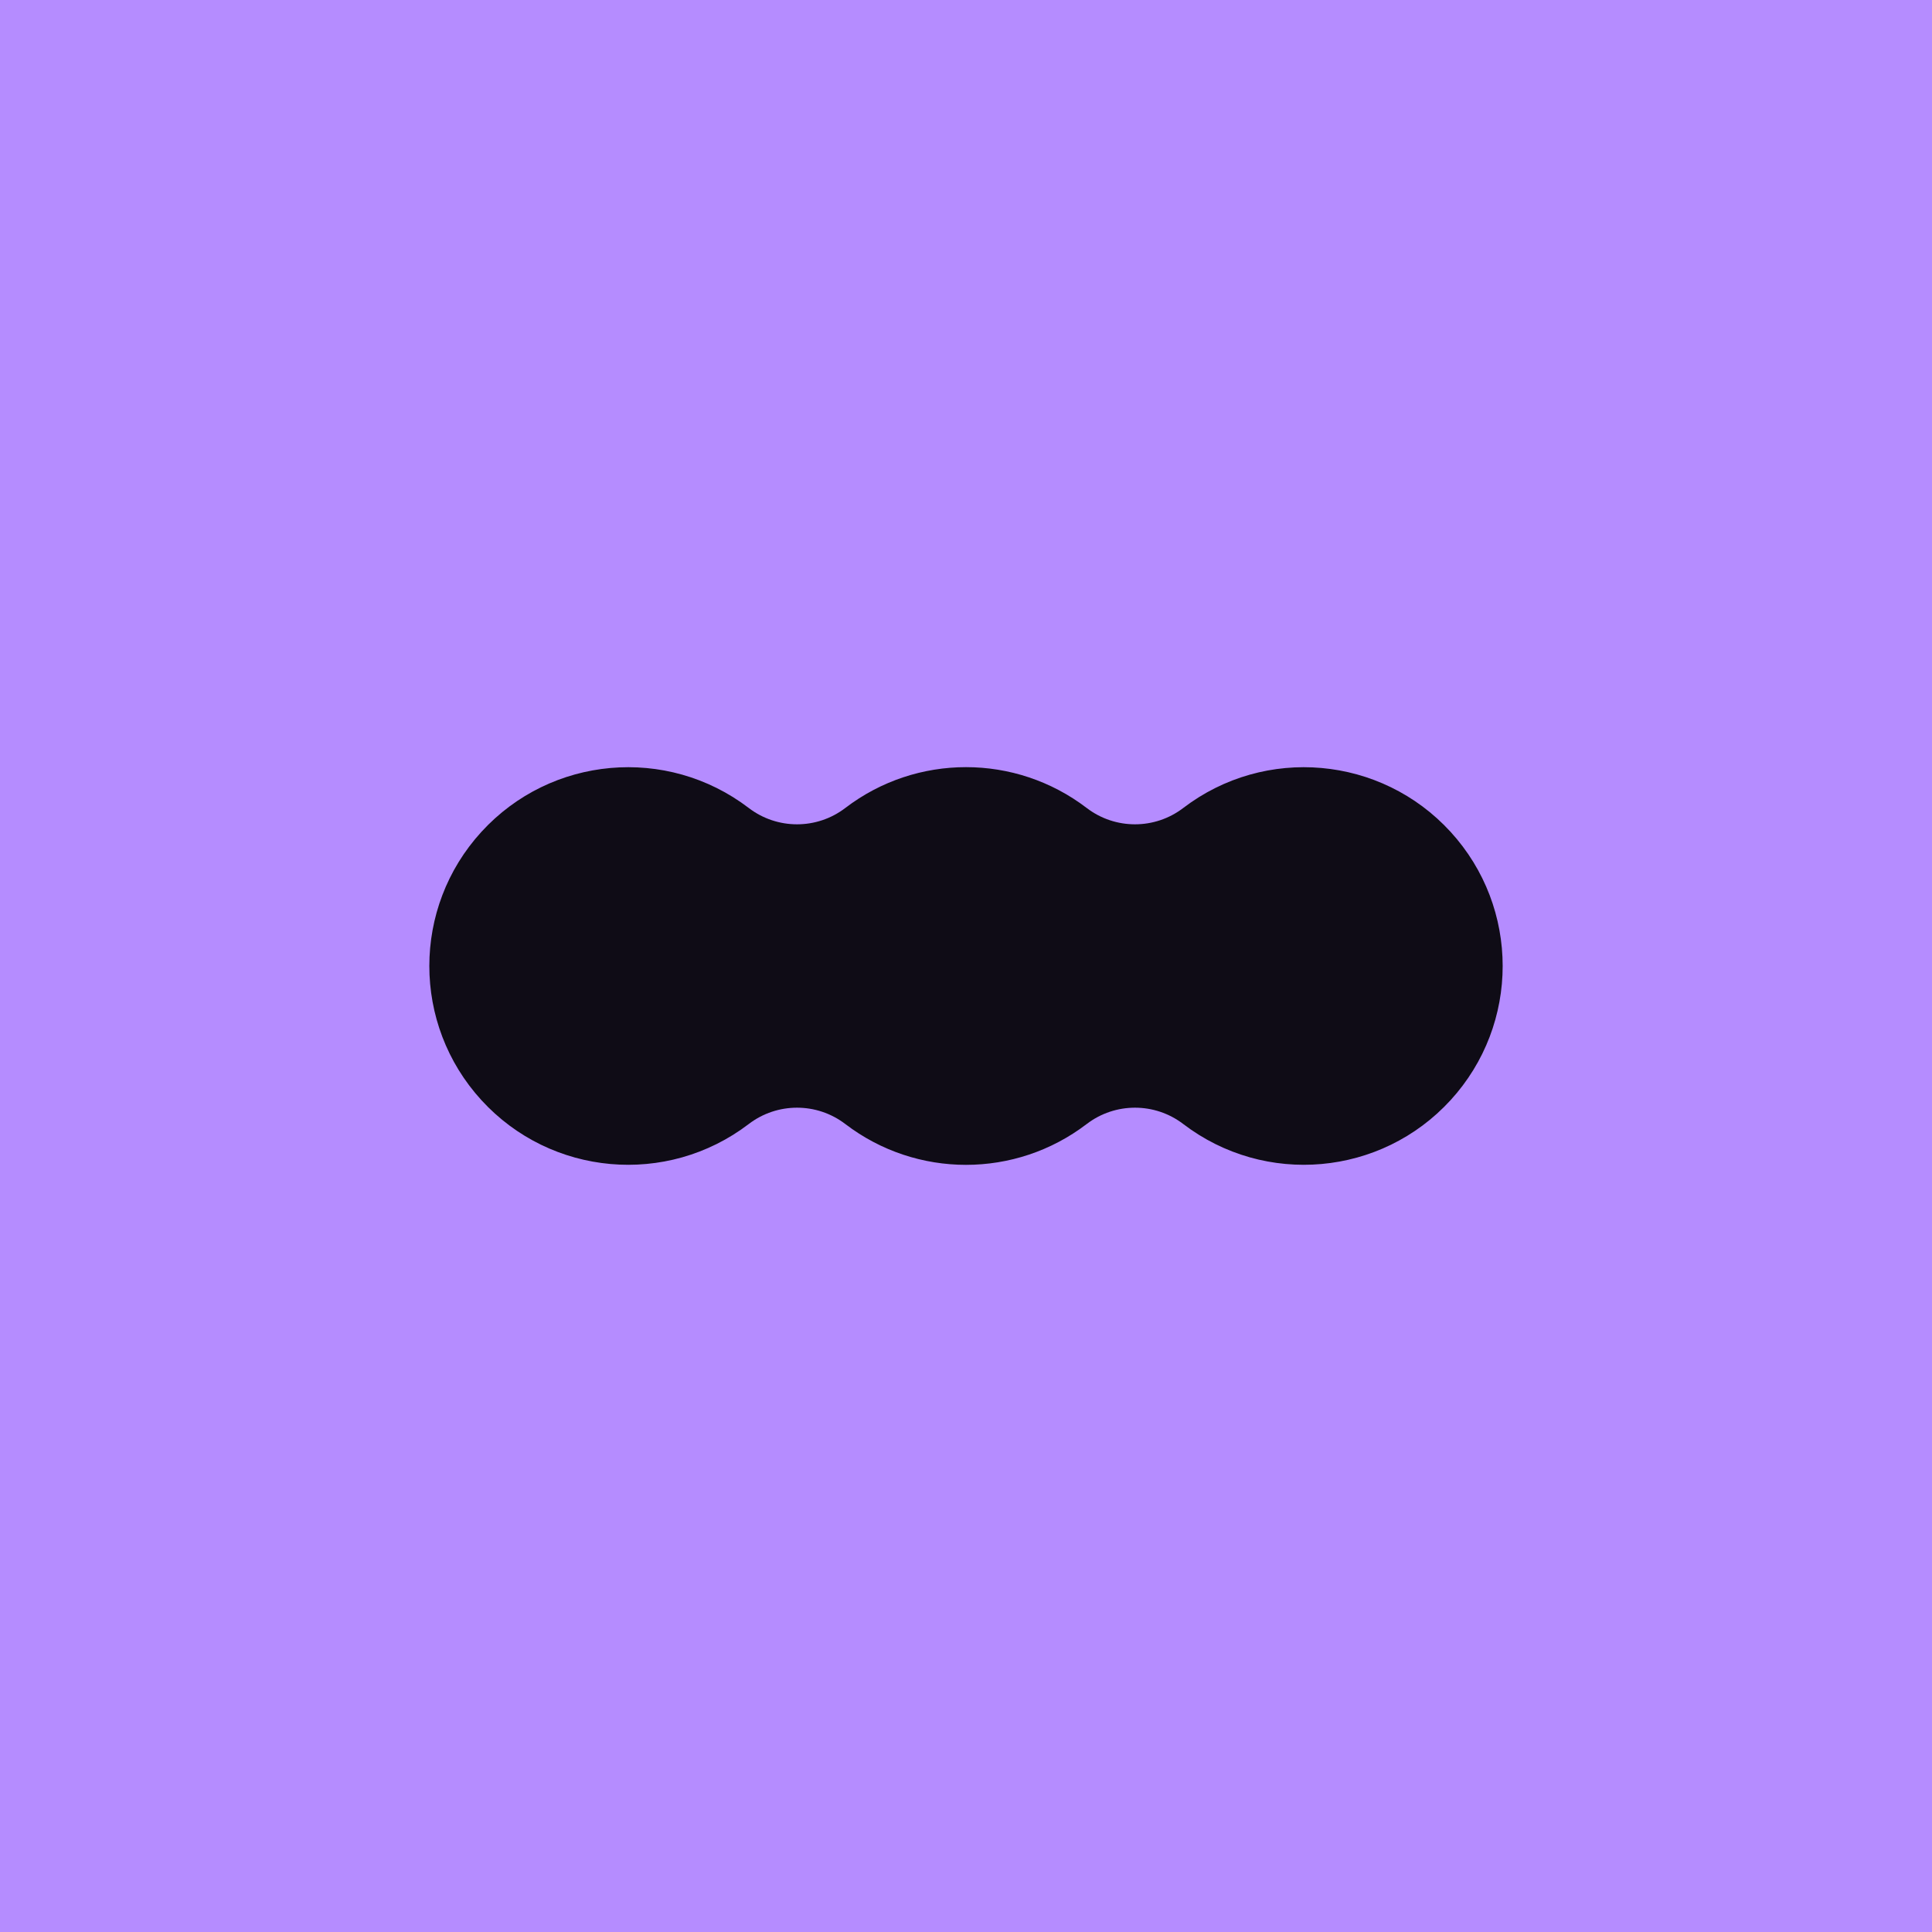
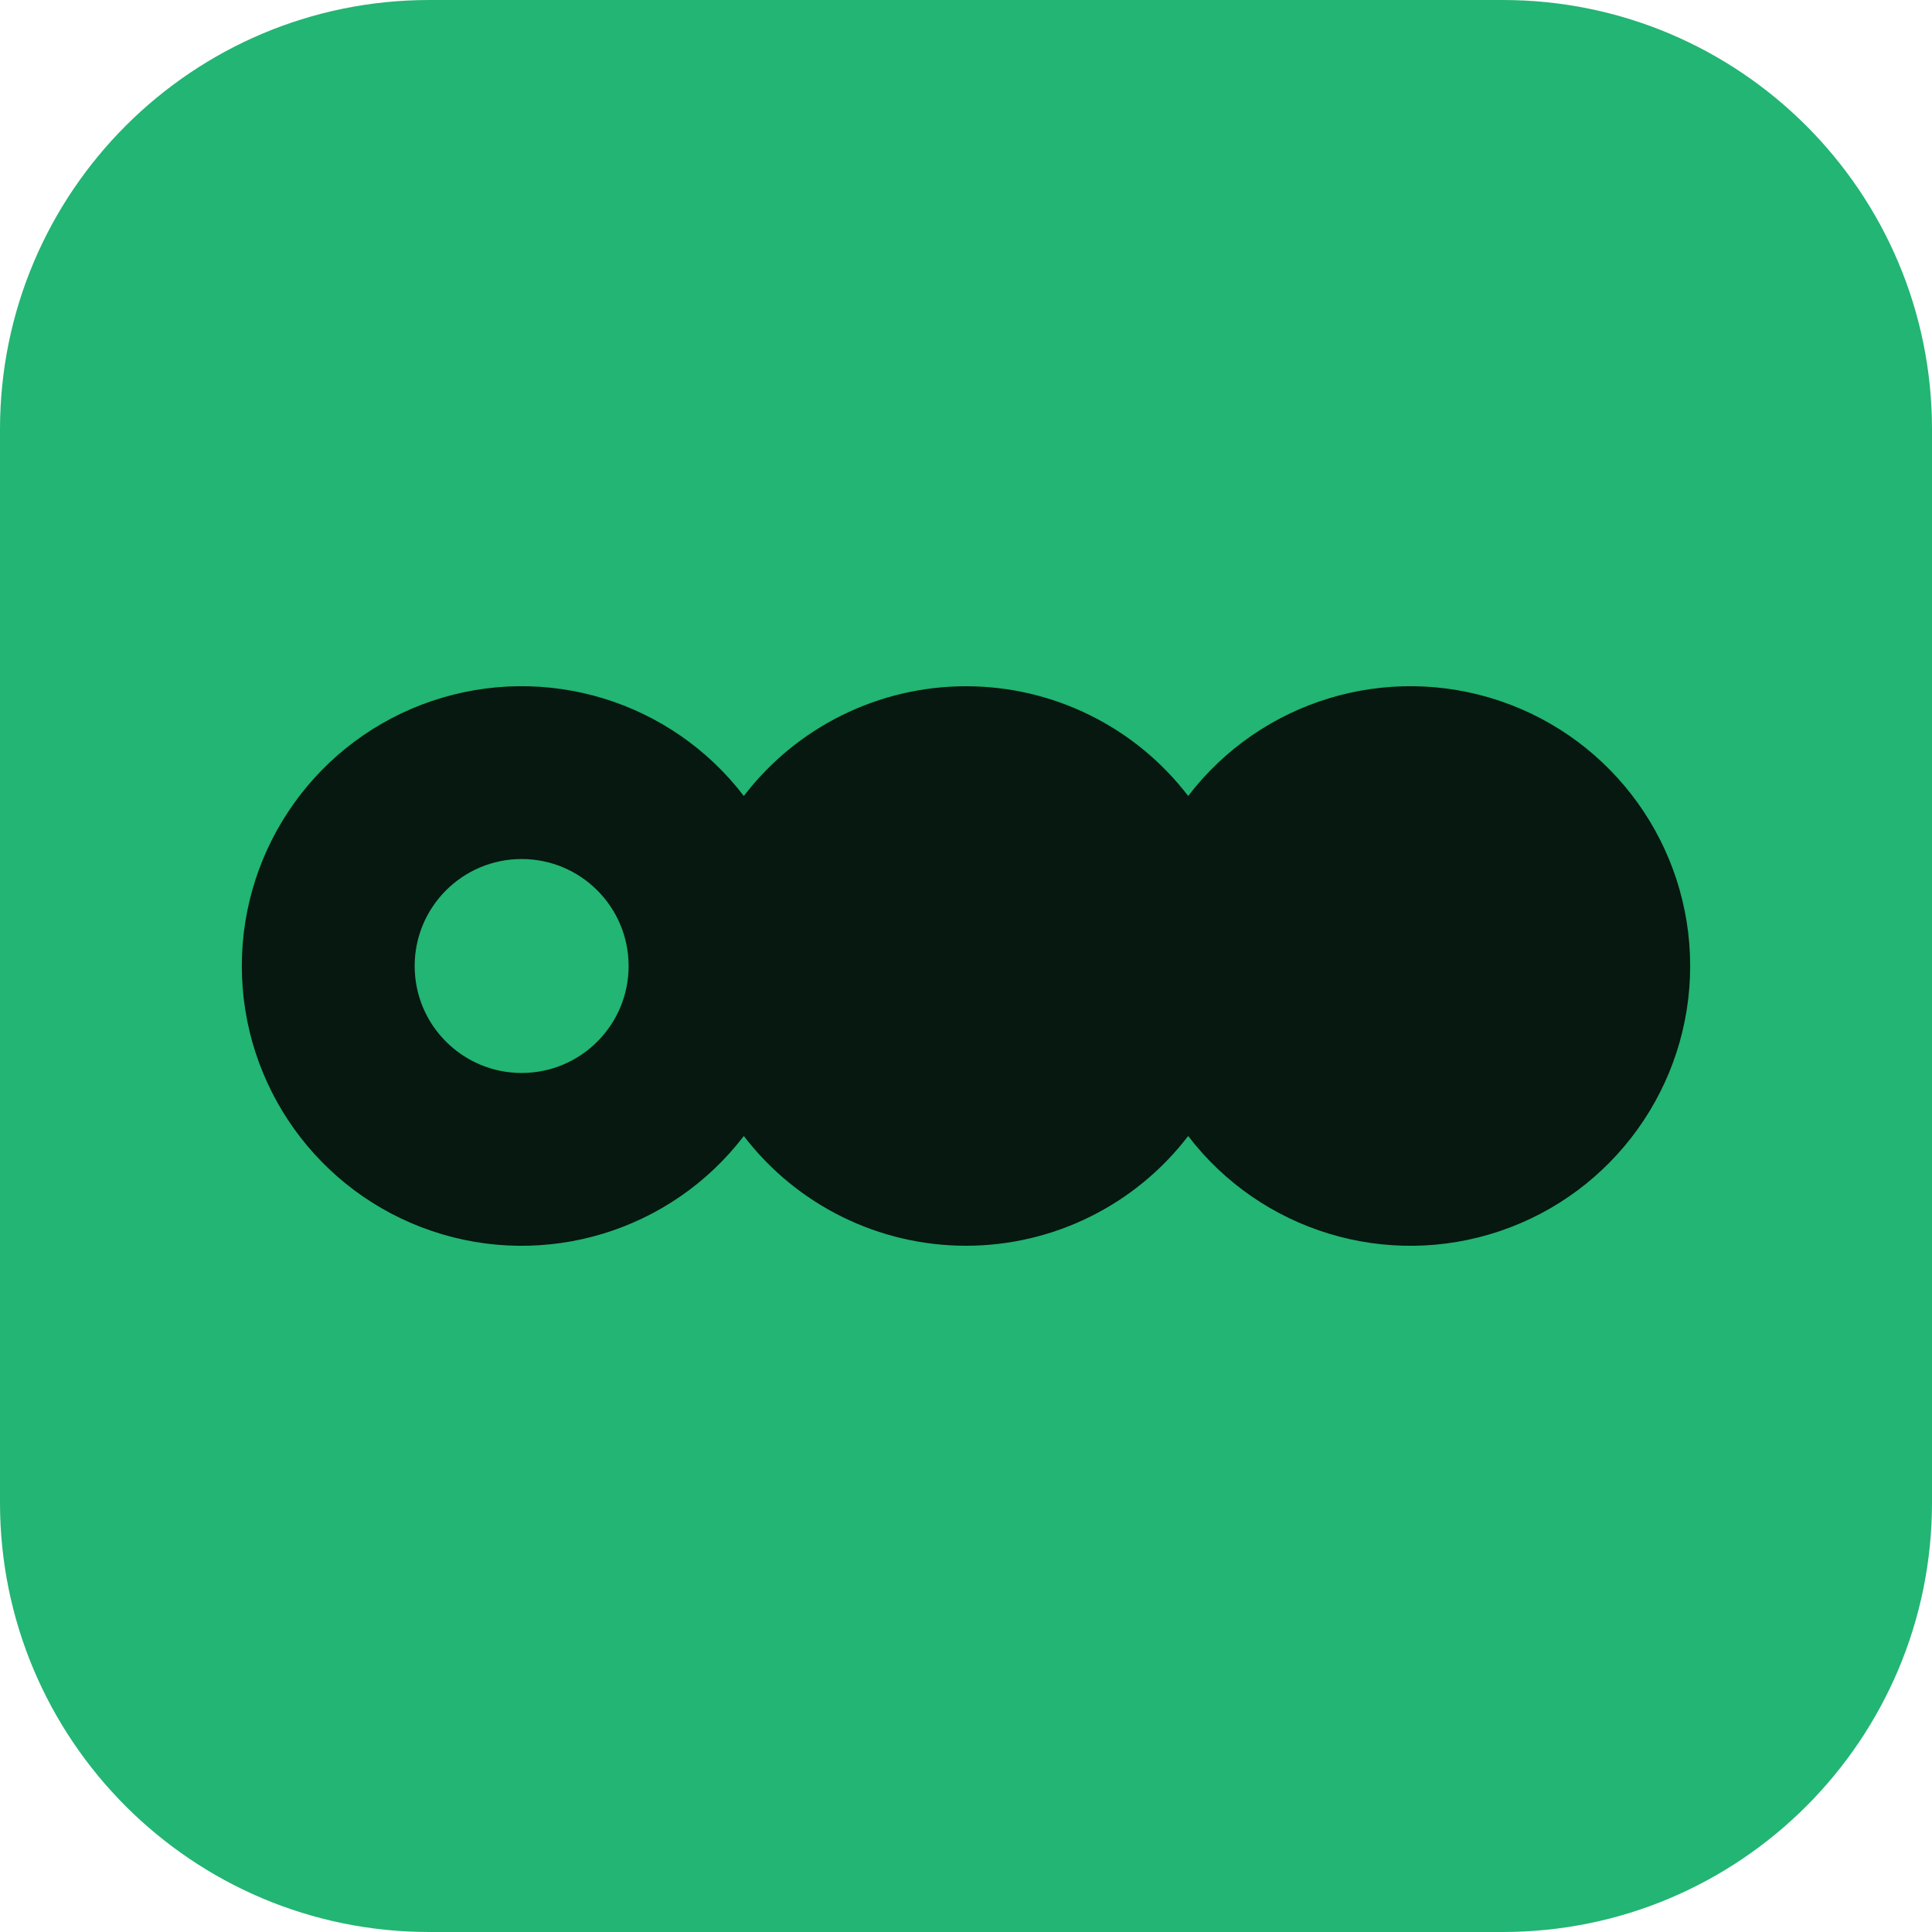
- <svg xmlns="http://www.w3.org/2000/svg" viewBox="0 0 108 108" width="1024" height="1024">
-   <rect width="108" height="108" fill="#B58CFF" />
-   <path fill="#0f0c16" transform="matrix(11.11273 0 0 11.11273 54.000 54.000)" d="M-1.093 0.795 A1 1 0 1 1 -1.093 -0.795 A0.4 0.4 0 0 0 -0.607 -0.795 A1 1 0 0 1 0.607 -0.795 A0.4 0.4 0 0 0 1.093 -0.795 A1 1 0 1 1 1.093 0.795 A0.4 0.4 0 0 0 0.607 0.795 A1 1 0 0 1 -0.607 0.795 A0.4 0.4 0 0 0 -1.093 0.795 Z" />
+ <svg xmlns="http://www.w3.org/2000/svg" viewBox="0 0 108 108" width="512" height="512">
+   <rect width="108" height="108" rx="24" fill="#22b573" />
+   <g transform="translate(54 54) scale(0.92) translate(-54 -54)">
+     <path fill="#06180f" d="M40.5 43.67A17 17 0 0 1 67.5 43.67A17 17 0 1 1 67.5 64.33A17 17 0 0 1 40.5 64.33A17 17 0 1 1 40.5 43.67Z" />
+     <circle cx="27" cy="54" r="6.5" fill="#22b573" />
+   </g>
</svg>
